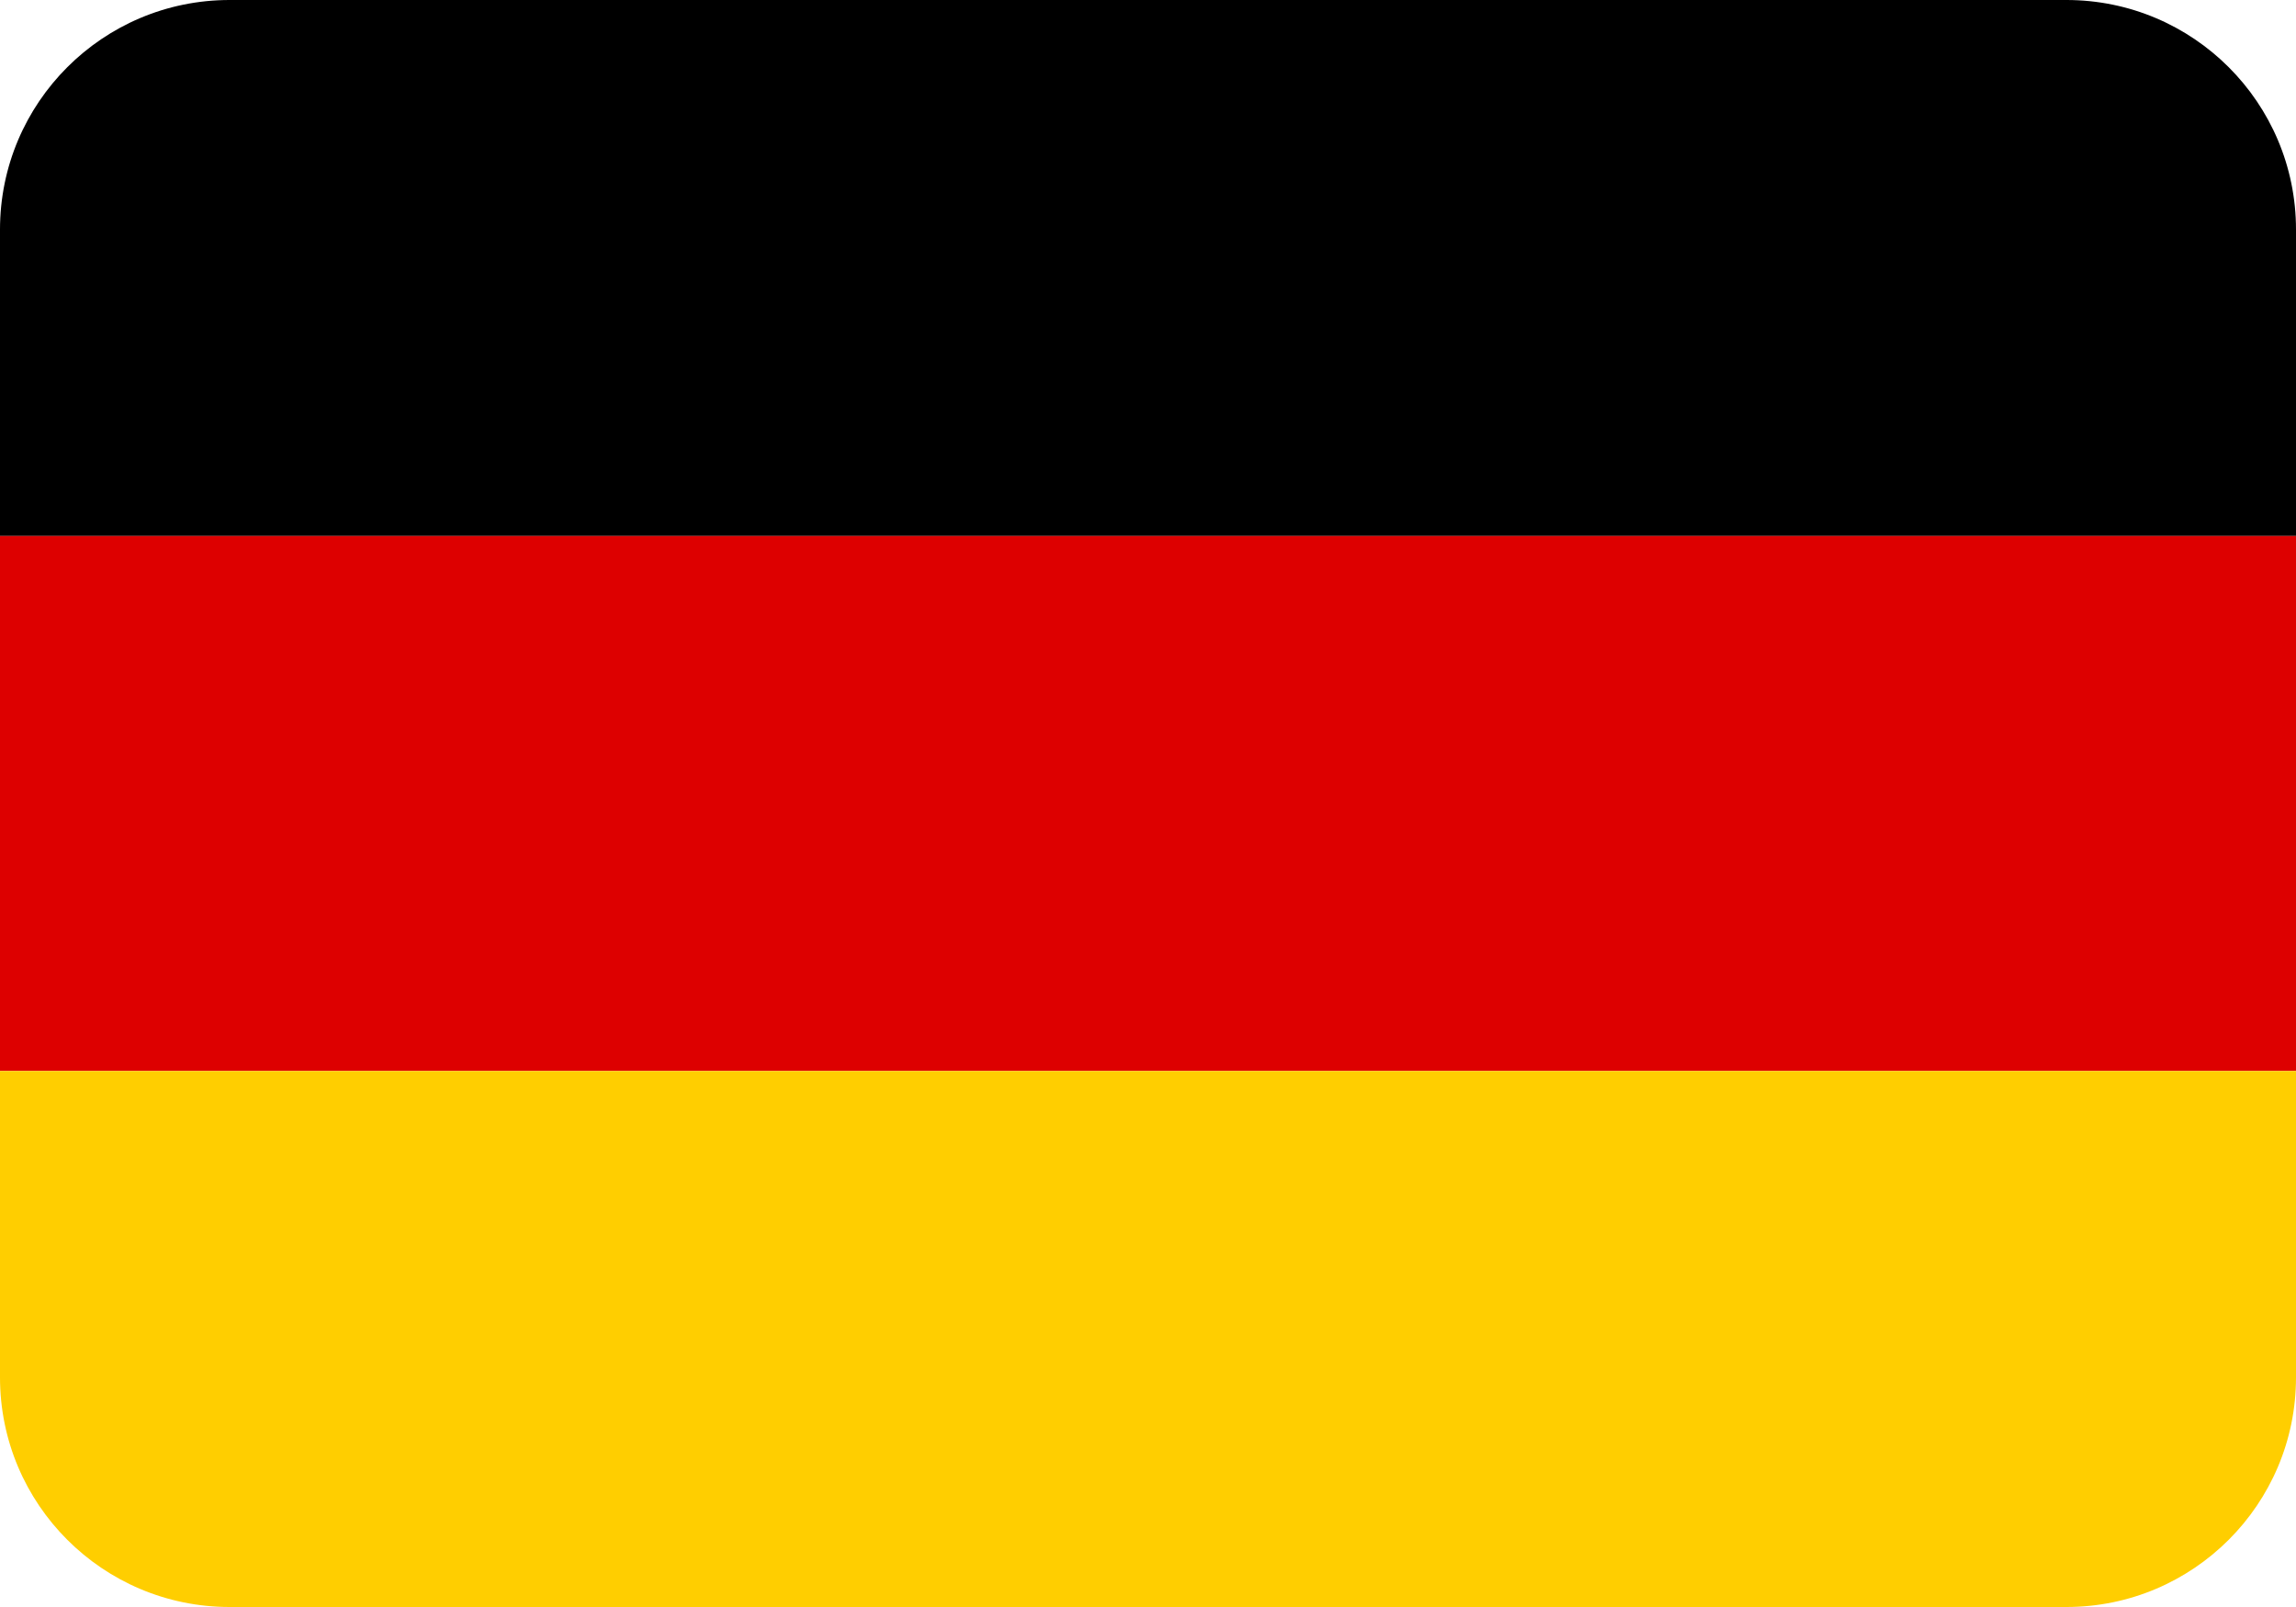
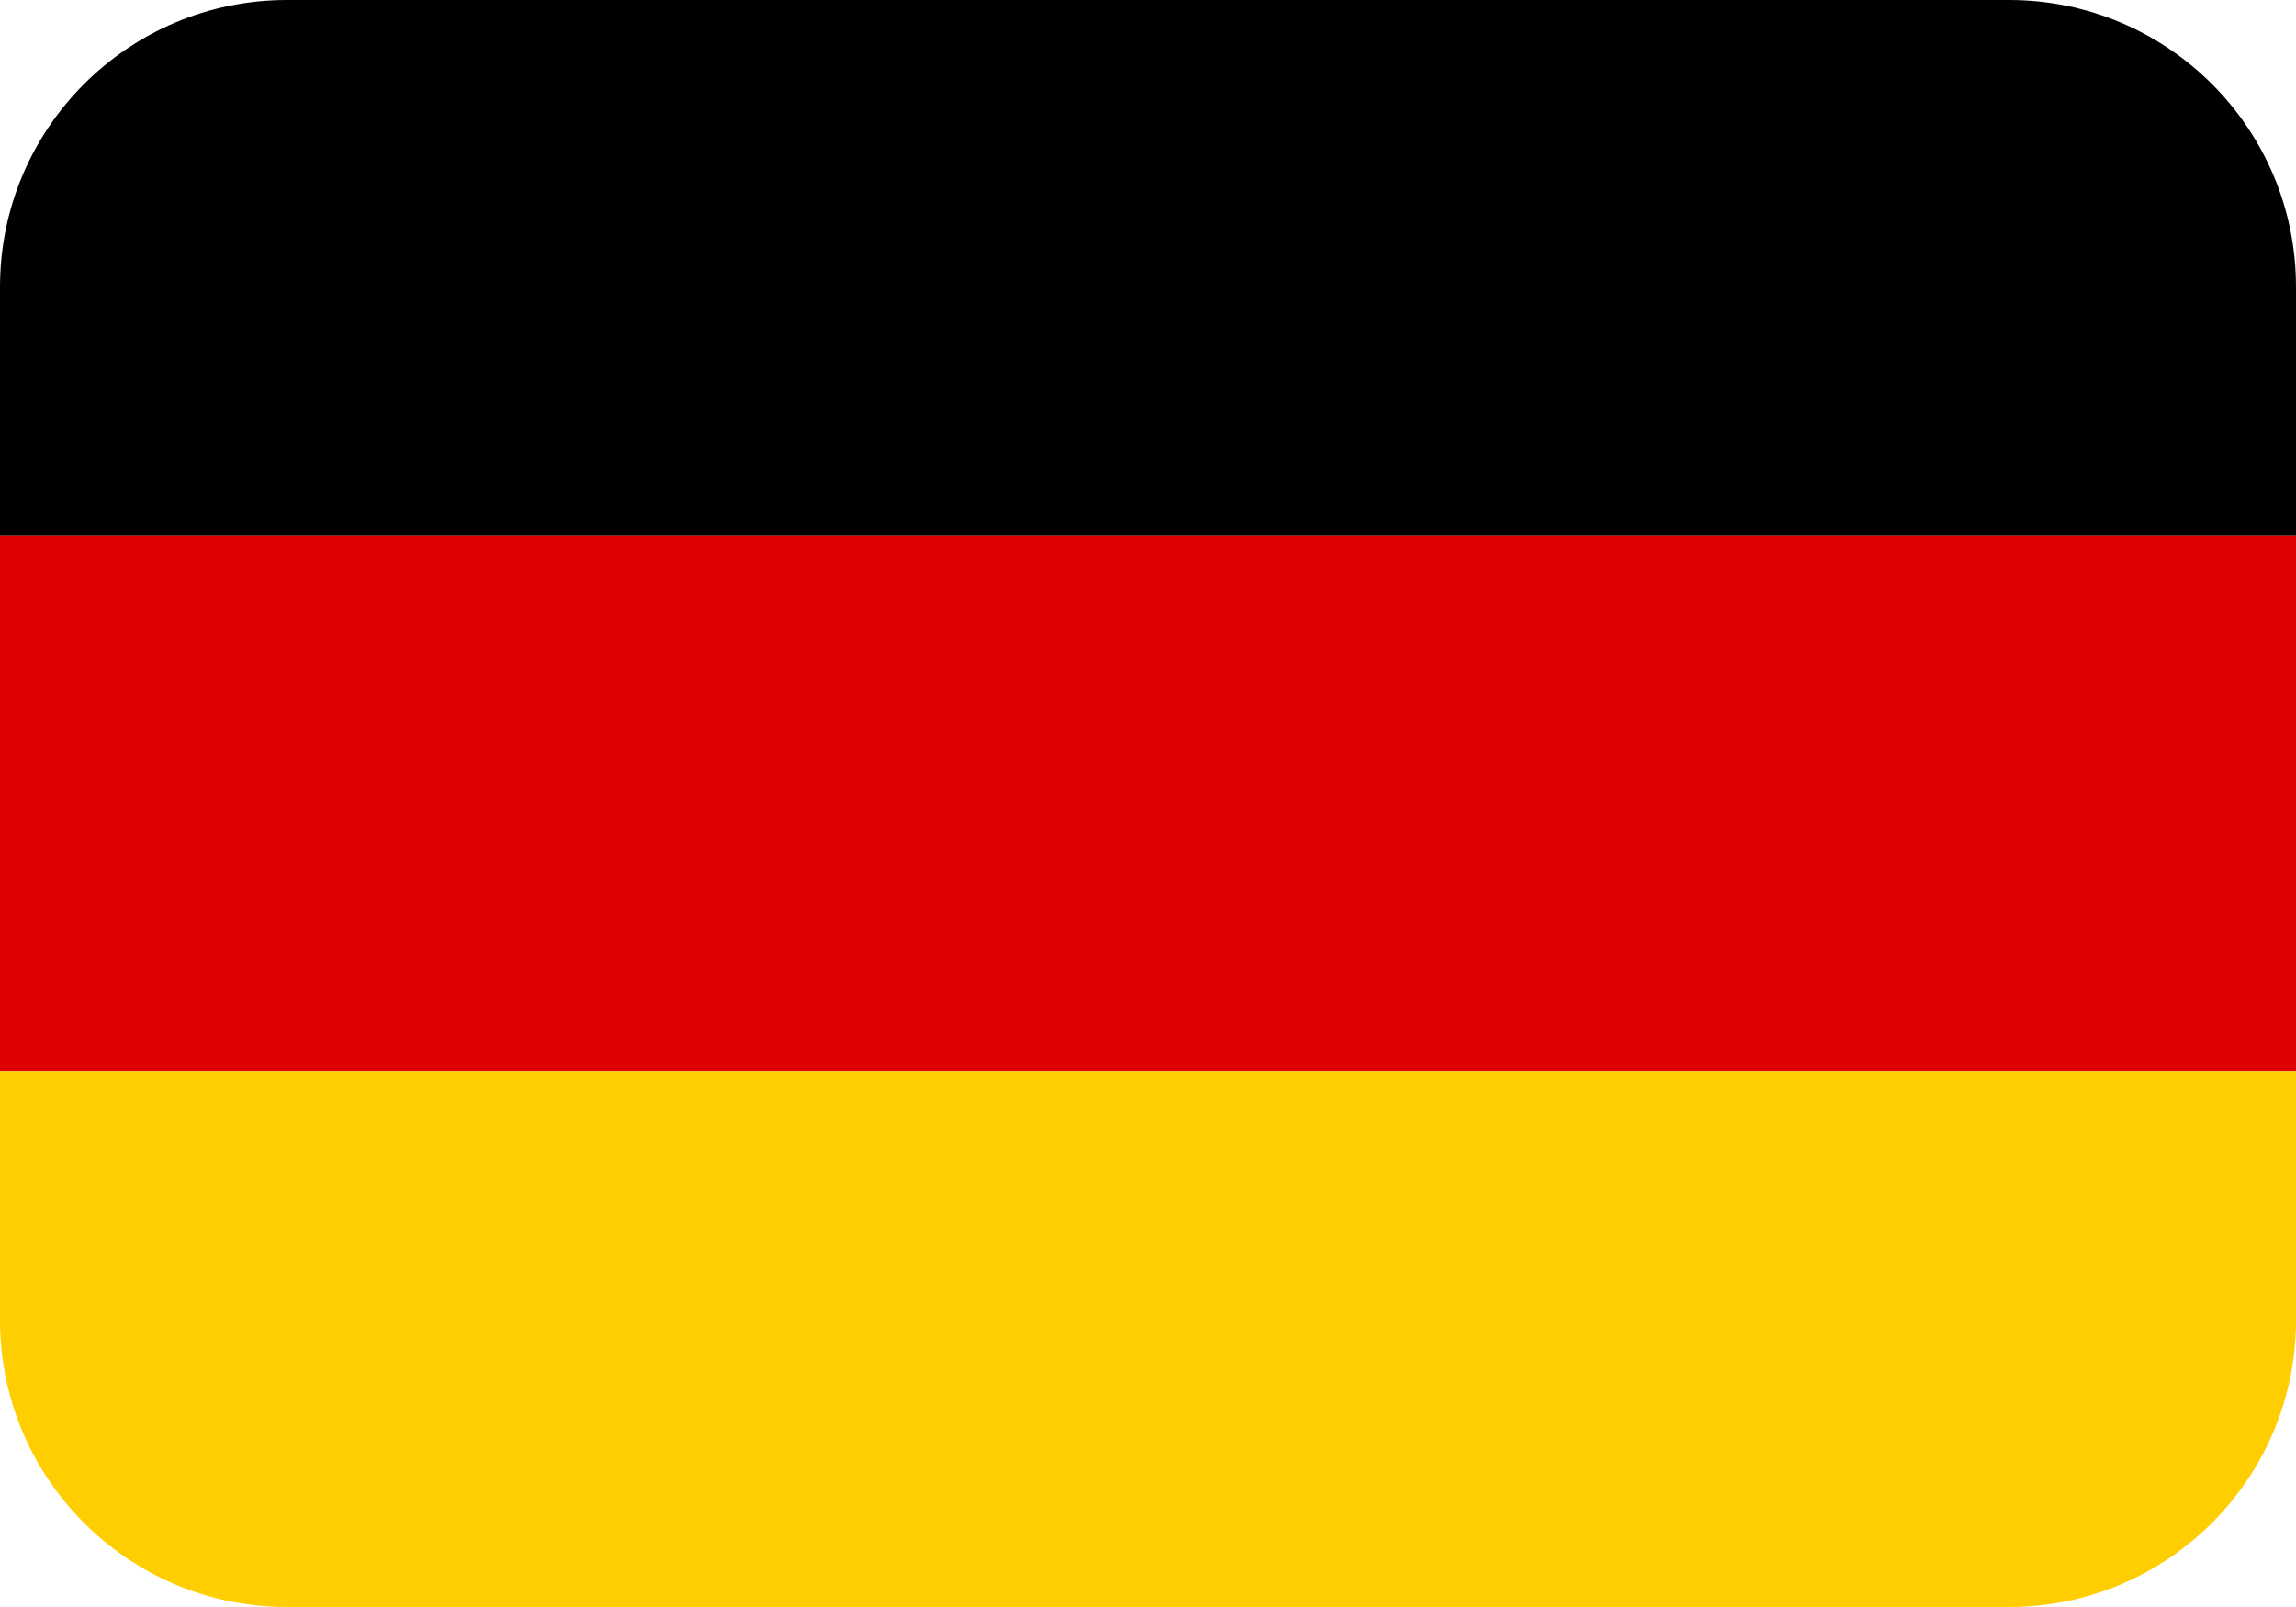
<svg xmlns="http://www.w3.org/2000/svg" width="20" height="14" viewBox="0 0 20 14">
  <defs>
    <clipPath id="r">
-       <rect width="20" height="14" rx="2" />
+       <rect width="20" height="14" rx="2.5" />
    </clipPath>
  </defs>
  <g clip-path="url(#r)">
    <path d="M0 0h20v4.67H0z" />
    <path fill="#dd0000" d="M0 4.67h20v4.66H0z" />
    <path fill="#ffce00" d="M0 9.33h20V14H0z" />
  </g>
</svg>
